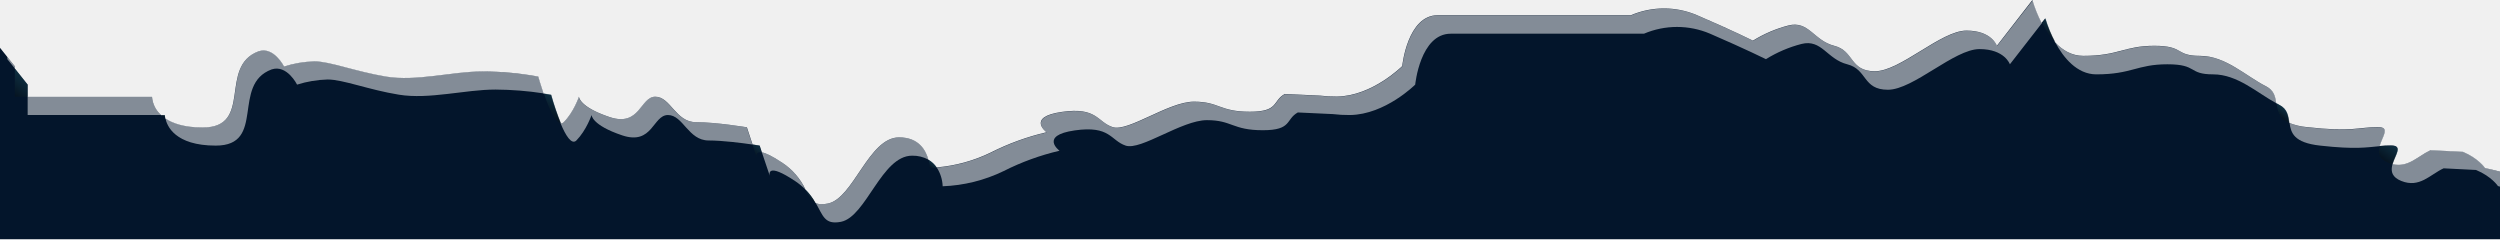
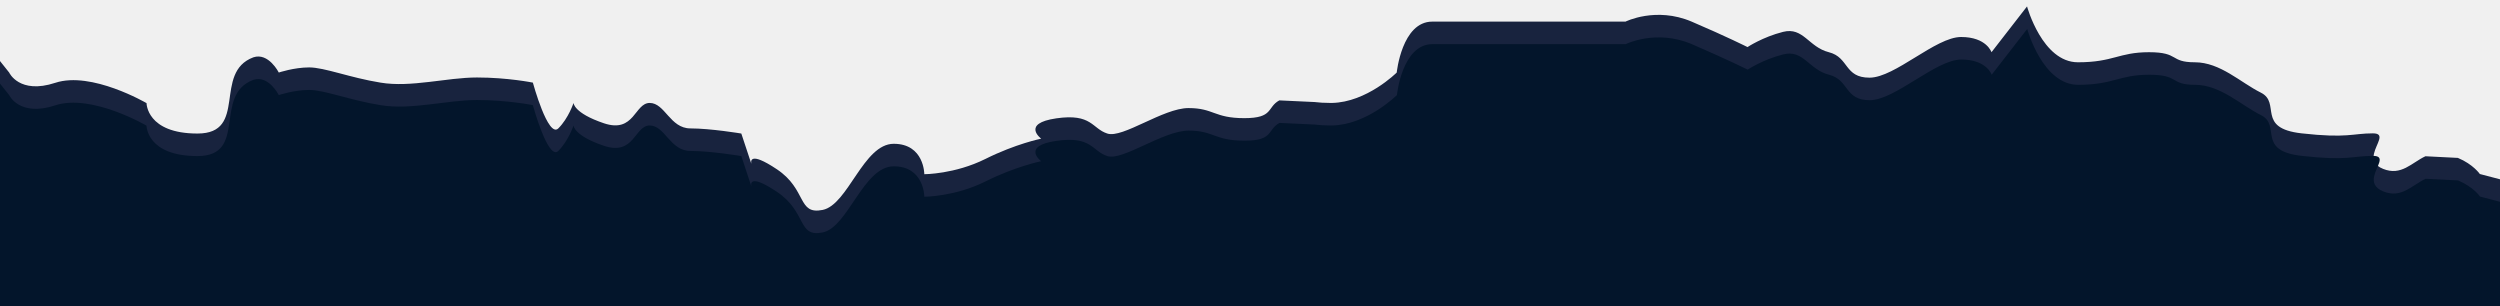
- <svg xmlns="http://www.w3.org/2000/svg" xmlns:xlink="http://www.w3.org/1999/xlink" id="Capa_1" data-name="Capa 1" viewBox="0 0 1365 130.6">
-   <defs>
-     <linearGradient id="Degradado_sin_nombre" x1="5.4" y1="244.67" x2="-2.96" y2="233.61" gradientTransform="matrix(1, 0, 0, -1, 8.6, 286.6)" gradientUnits="userSpaceOnUse">
-       <stop offset="0" stop-color="#324850" />
-       <stop offset="0" stop-color="#1a4857" />
-       <stop offset="1" stop-color="#060b0e" />
-     </linearGradient>
-     <linearGradient id="Degradado_sin_nombre_2" x1="81.26" y1="223.89" x2="80.41" y2="222.77" gradientTransform="matrix(1, 0, 0, -1, 0, 294)" xlink:href="#Degradado_sin_nombre" />
-     <linearGradient id="Degradado_sin_nombre_3" x1="296.32" y1="231.84" x2="289.75" y2="223.16" gradientTransform="matrix(1, 0, 0, -1, 0, 294)" xlink:href="#Degradado_sin_nombre" />
-     <linearGradient id="Degradado_sin_nombre_4" x1="405.98" y1="207.22" x2="401.81" y2="201.71" gradientTransform="matrix(1, 0, 0, -1, 0, 294)" xlink:href="#Degradado_sin_nombre" />
-     <linearGradient id="Degradado_sin_nombre_5" x1="434.64" y1="180.48" x2="432.92" y2="178.21" gradientTransform="matrix(1, 0, 0, -1, 0, 294)" xlink:href="#Degradado_sin_nombre" />
-     <linearGradient id="Degradado_sin_nombre_6" x1="500.96" y1="197.54" x2="498.75" y2="194.62" gradientTransform="matrix(1, 0, 0, -1, 0, 294)" xlink:href="#Degradado_sin_nombre" />
-     <linearGradient id="Degradado_sin_nombre_7" x1="1113.15" y1="272.81" x2="1108.25" y2="266.32" gradientTransform="matrix(1, 0, 0, -1, 0, 294)" xlink:href="#Degradado_sin_nombre" />
-     <linearGradient id="Degradado_sin_nombre_8" x1="1239.5" y1="226.85" x2="1235.98" y2="222.19" gradientTransform="matrix(1, 0, 0, -1, 0, 294)" xlink:href="#Degradado_sin_nombre" />
-     <linearGradient id="Degradado_sin_nombre_9" x1="1298.5" y1="207.52" x2="1291.63" y2="198.43" gradientTransform="matrix(1, 0, 0, -1, 0, 294)" xlink:href="#Degradado_sin_nombre" />
-   </defs>
-   <path d="M1356.4,101.1V138H-8.6V33.5l4,5,4.1,5.1v1.2l7,8.8v6.7H74.4a14.63,14.63,0,0,0,5.1,10h1.9a10.62,10.62,0,0,0,.2,1.7c4.1,2.8,10.5,5,20.5,5,27.8,0,8.3-33.3,30.5-41.6,8.3-2.8,13.9,8.3,13.9,8.3a59.89,59.89,0,0,1,16.7-2.8c8.3,0,22.2,5.5,38.9,8.3s36.1-2.8,52.7-2.8a171.25,171.25,0,0,1,30.5,2.8s1.2,4.3,2.9,9.3h0c2.6.4,4.1.7,4.1.7a151,151,0,0,0,5.3,15.6,2.29,2.29,0,0,0,1.6-.7c5.5-5.5,8.3-13.9,8.3-13.9s0,5.5,16.7,11.1,16.7-11.1,25-11.1,11.1,13.9,22.2,13.9,27.8,2.8,27.8,2.8l3.1,9.4c2.4.4,3.9.6,3.9.6l1.2,3.7c2,.3,5.5,1.9,11.2,5.7a35.64,35.64,0,0,1,12.6,14.6,33,33,0,0,1,5.4,7.2c1.6.9,3.8,1.1,6.9.4,13.9-2.8,22.2-36.1,38.8-36.1,11,0,14.7,7.3,16,12.2a14,14,0,0,1,4.5,4.2,83.7,83.7,0,0,0,29.5-8.1,136,136,0,0,1,30.5-11.1s-11.1-8.3,8.3-11.1,19.4,5.5,27.8,8.3,30.5-13.9,44.4-13.9,13.9,5.5,30.5,5.5c16.1,0,12.2-5.9,19.1-9.7l19.2.9a71.56,71.56,0,0,0,8.9.5h.5c19.2-.3,35.5-16.6,35.5-16.6s2.8-27.8,19.4-27.8H881.9a45.89,45.89,0,0,1,36.1,0c19.4,8.3,30.5,13.9,30.5,13.9a69.92,69.92,0,0,1,19.4-8.3c11.1-2.8,13.9,8.3,25,11.1s8.3,13.9,22.2,13.9,36.1-22.2,50-22.2,16.6,8.3,16.6,8.3l19.4-25a71.29,71.29,0,0,0,5,12.5l2-2.5a70.42,70.42,0,0,0,5.4,13.1c4,4.3,9.1,7.4,15.4,7.4,19.4,0,22.2-5.5,38.8-5.5s11.1,5.5,25,5.5,25,11.1,36.1,16.7c4.3,2.2,4.9,5.6,5.4,9.1.5.3,1.1.6,1.6.9,4.6,2.3,4.9,6.1,5.5,9.9a34.47,34.47,0,0,0,9.7,2.3c25,2.8,27.8,0,38.9,0,6.7,0,2.3,5.1.8,10.3a58.53,58.53,0,0,1,6.2-.3c6.7,0,2.3,5,.8,10.2,8.6,2.1,13.9-4.4,20.8-7.6l17.7.9c8.4,3.5,12,8.8,12,8.8Z" transform="translate(8.6 -7.4)" style="fill:#03152b" />
-   <polygon points="4 31.1 8.1 36.2 8.1 37.4 4 32.3 4 31.1" style="fill:#fff;opacity:0.51;isolation:isolate" />
-   <path d="M79.5,70.2H6.5v-10H74.4A14.63,14.63,0,0,0,79.5,70.2Z" transform="translate(8.6 -7.4)" style="fill:#fff;opacity:0.51;isolation:isolate" />
-   <path d="M285.4,49.1s1.2,4.3,2.9,9.3a180,180,0,0,0-26.4-2.1c-16.6,0-36.1,5.5-52.7,2.8s-30.5-8.3-38.9-8.3a60.82,60.82,0,0,0-16.7,2.8s-5.5-11.1-13.9-8.3c-22.2,8.3-2.8,41.6-30.5,41.6-22.3,0-26.7-10.8-27.5-15,4.1,2.8,10.5,5,20.5,5,27.8,0,8.3-33.3,30.5-41.6,8.3-2.8,13.9,8.3,13.9,8.3a59.89,59.89,0,0,1,16.7-2.8c8.3,0,22.2,5.5,38.9,8.3s36.1-2.8,52.7-2.8A184.72,184.72,0,0,1,285.4,49.1Z" transform="translate(8.6 -7.4)" style="fill:#fff;opacity:0.51;isolation:isolate" />
-   <path d="M399.1,76.9l3.1,9.4c-5.6-.8-16.1-2.2-23.9-2.2-11.1,0-13.9-13.9-22.2-13.9s-8.3,16.7-25,11.1-16.7-11.1-16.7-11.1-2.8,8.3-8.3,13.9c-2.6,2.6-5.9-2.8-8.6-9.3a2.29,2.29,0,0,0,1.6-.7c5.5-5.5,8.3-13.9,8.3-13.9s0,5.5,16.7,11.1,16.7-11.1,25-11.1,11.1,13.9,22.2,13.9S399.1,76.9,399.1,76.9Z" transform="translate(8.6 -7.4)" style="fill:#fff;opacity:0.51;isolation:isolate" />
-   <path d="M431.2,110.9a39.36,39.36,0,0,0-5.6-4.6c-15.6-10.4-14.1-3.8-13.9-2.9l-4.3-12.8c2,.3,5.5,1.9,11.2,5.7C425.9,101.2,428.9,106.6,431.2,110.9Z" transform="translate(8.6 -7.4)" style="fill:#fff;opacity:0.51;isolation:isolate" />
-   <path d="M498.4,94.6a17.83,17.83,0,0,0-9-2.2c-16.7,0-25,33.3-38.8,36.1-9.1,1.8-9.8-3.5-13.9-10.4,1.6.9,3.8,1.1,6.9.4,13.9-2.8,22.2-36.1,38.8-36.1C493.4,82.4,497.1,89.7,498.4,94.6Z" transform="translate(8.6 -7.4)" style="fill:#fff;opacity:0.51;isolation:isolate" />
-   <path d="M1101.3,7.5a71.29,71.29,0,0,0,5,12.5l-17.5,22.5s-2.8-8.3-16.6-8.3-36.1,22.2-50,22.2-11.1-11.1-22.2-13.9-13.9-13.9-25-11.1a69.92,69.92,0,0,0-19.4,8.3s-11.1-5.5-30.5-13.9a46,46,0,0,0-36.1,0H783.5c-16.7,0-19.4,27.8-19.4,27.8s-16.3,16.3-35.5,16.6h-.5a71.56,71.56,0,0,1-8.9-.5L700,68.8c-6.8,3.8-3,9.7-19.1,9.7-16.7,0-16.7-5.5-30.5-5.5S614.3,89.7,606,86.9s-8.3-11.1-27.8-8.3-8.3,11.1-8.3,11.1a136,136,0,0,0-30.5,11.1,83.33,83.33,0,0,1-33.3,8.3,20.18,20.18,0,0,0-3.2-10.2,83.7,83.7,0,0,0,29.5-8.1,136,136,0,0,1,30.5-11.1s-11.1-8.3,8.3-11.1,19.4,5.5,27.8,8.3S629.5,63,643.4,63s13.9,5.5,30.5,5.5c16.1,0,12.2-5.9,19.1-9.7l19.2.9a71.56,71.56,0,0,0,8.9.5h.5c19.2-.3,35.5-16.6,35.5-16.6s2.8-27.8,19.4-27.8H882a45.89,45.89,0,0,1,36.1,0c19.4,8.3,30.5,13.9,30.5,13.9A69.92,69.92,0,0,1,968,21.4c11.1-2.8,13.9,8.3,25,11.1s8.3,13.9,22.2,13.9,36.1-22.2,50-22.2,16.6,8.3,16.6,8.3Z" transform="translate(8.6 -7.4)" style="fill:#fff;opacity:0.51;isolation:isolate" />
-   <path d="M1234.3,63.8C1223.7,58,1213,48,1199.8,48c-13.9,0-8.3-5.5-25-5.5S1155.4,48,1136,48c-10.6,0-18-9.2-22.4-17.4,4,4.3,9.1,7.4,15.4,7.4,19.4,0,22.2-5.5,38.8-5.5s11.1,5.5,25,5.5,25,11.1,36.1,16.7C1233.3,56.8,1233.8,60.3,1234.3,63.8Z" transform="translate(8.6 -7.4)" style="fill:#fff;opacity:0.51;isolation:isolate" />
-   <path d="M1290.8,87.2c-7,.6-13,1.9-32.6-.3-14.5-1.6-15.9-7-16.7-12.3a34.47,34.47,0,0,0,9.7,2.3c25,2.8,27.8,0,38.9,0C1296.7,76.9,1292.3,82,1290.8,87.2Z" transform="translate(8.6 -7.4)" style="fill:#fff;opacity:0.51;isolation:isolate" />
-   <path d="M1356.4,101.1v8.2l-1.1-.3s-3.5-5.3-12-8.8l-17.7-.9c-7.5,3.5-13.1,10.9-23.1,6.9-5-2-5.7-5.1-5-8.3.1-.3.2-.7.3-1,8.6,2.1,13.9-4.4,20.8-7.6l17.7.9c8.4,3.5,12,8.8,12,8.8Z" transform="translate(8.6 -7.4)" style="fill:#fff;opacity:0.51;isolation:isolate" />
-   <polygon points="8.1 37.4 15.1 46.2 15.1 52.8 8.1 52.8 8.1 37.4" style="opacity:0.5;isolation:isolate;fill:url(#Degradado_sin_nombre)" />
-   <path d="M81.4,70.2a10.62,10.62,0,0,0,.2,1.7,12,12,0,0,1-2.1-1.7Z" transform="translate(8.6 -7.4)" style="opacity:0.5;isolation:isolate;fill:url(#Degradado_sin_nombre_2)" />
-   <path d="M292.4,59.1a151,151,0,0,0,5.3,15.6c-3.2-.2-6.9-9.1-9.4-16.3C290.9,58.8,292.4,59.1,292.4,59.1Z" transform="translate(8.6 -7.4)" style="opacity:0.5;isolation:isolate;fill:url(#Degradado_sin_nombre_3)" />
-   <path d="M406.1,86.9l1.2,3.7c-3.5-.6-2.9,2.3-2.7,2.8l-2.4-7.2C404.7,86.6,406.1,86.9,406.1,86.9Z" transform="translate(8.6 -7.4)" style="opacity:0.5;isolation:isolate;fill:url(#Degradado_sin_nombre_4)" />
-   <path d="M431.2,110.9a33,33,0,0,1,5.4,7.2C434.2,116.8,432.9,114.2,431.2,110.9Z" transform="translate(8.6 -7.4)" style="opacity:0.5;isolation:isolate;fill:url(#Degradado_sin_nombre_5)" />
-   <path d="M502.9,98.9c-2.4.2-3.8.2-3.8.2a20.9,20.9,0,0,0-.6-4.4A13.65,13.65,0,0,1,502.9,98.9Z" transform="translate(8.6 -7.4)" style="opacity:0.5;isolation:isolate;fill:url(#Degradado_sin_nombre_6)" />
-   <path d="M1108.3,17.5a70.42,70.42,0,0,0,5.4,13.1,48.94,48.94,0,0,1-7.3-10.6Z" transform="translate(8.6 -7.4)" style="opacity:0.5;isolation:isolate;fill:url(#Degradado_sin_nombre_7)" />
-   <path d="M1241.5,74.6c-6-2.6-6.5-6.8-7.1-10.8.5.3,1.1.6,1.6.9C1240.6,67,1240.9,70.8,1241.5,74.6Z" transform="translate(8.6 -7.4)" style="opacity:0.5;isolation:isolate;fill:url(#Degradado_sin_nombre_8)" />
-   <path d="M1297.8,97c-.7-.2-1.5-.4-2.3-.7-5-2-5.7-5.1-5-8.3.1-.3.1-.6.2-.8a58.53,58.53,0,0,1,6.2-.3C1303.7,86.9,1299.4,91.9,1297.8,97Z" transform="translate(8.6 -7.4)" style="opacity:0.5;isolation:isolate;fill:url(#Degradado_sin_nombre_9)" />
+ <svg xmlns="http://www.w3.org/2000/svg" version="1.1" id="Capa_1" x="0px" y="0px" viewBox="0 0 1364.8 167" style="enable-background:new 0 0 1364.8 167;" xml:space="preserve">
+   <path d="M1364.9,97.9v57.3H-0.1v-122L5,39.6c0,0,5.5,12.1,25.2,5.6s49.8,11.1,49.8,11.1s0,16.6,27.8,16.6  c27.8,0,8.3-33.3,30.5-41.6c8.3-2.8,13.9,8.3,13.9,8.3s8.3-2.8,16.6-2.8c8.3,0,22.2,5.6,38.9,8.3c16.7,2.8,36.1-2.8,52.7-2.8  c16.7,0,30.5,2.8,30.5,2.8s8.3,30.5,13.9,25c5.6-5.6,8.3-13.9,8.3-13.9s0,5.5,16.6,11.1c16.7,5.6,16.7-11.1,25-11.1  c8.3,0,11.1,13.9,22.2,13.9c11.1,0,27.8,2.8,27.8,2.8l5.5,16.6c-0.2-0.9-1.7-7.5,13.9,2.9c16.6,11.1,11.1,25,25,22.2  c13.9-2.8,22.2-36.1,38.8-36.1c16.7,0,16.7,16.6,16.7,16.6s16.6,0,33.3-8.3c16.6-8.3,30.5-11.1,30.5-11.1s-11.1-8.3,8.3-11.1  c19.4-2.8,19.4,5.6,27.8,8.3C612.8,75.7,635,59,648.8,59c13.9,0,13.9,5.5,30.5,5.5c16.1,0,12.2-5.9,19.1-9.7l19.2,0.9  c2.4,0.3,5.3,0.5,8.9,0.5c0.2,0,0.4,0,0.5,0c19.2-0.3,35.5-16.6,35.5-16.6s2.8-27.8,19.4-27.8h105.5c0,0,16.6-8.3,36.1,0  c19.4,8.3,30.5,13.9,30.5,13.9s8.3-5.5,19.4-8.3c11.1-2.8,13.9,8.3,25,11.1c11.1,2.8,8.3,13.9,22.2,13.9c13.9,0,36.1-22.2,50-22.2  c13.9,0,16.6,8.3,16.6,8.3l19.4-25c0,0,8.3,30.5,27.8,30.5c19.4,0,22.2-5.5,38.8-5.5c16.7,0,11.1,5.5,25,5.5  c13.9,0,25,11.1,36.1,16.6c11.1,5.6-2.8,19.4,22.2,22.2c25,2.8,27.8,0,38.9,0c7.1,0,1.8,5.6,0.6,11.1c-0.7,3.1,0,6.3,5,8.3  c9.9,4,15.6-3.4,23.1-6.9l17.7,0.9c8.4,3.5,12,8.8,12,8.8L1364.9,97.9z" style="fill:#18233E" />
+   <path d="M1364.9,110.2v57.3H-0.1v-122L5,51.9c0,0,5.5,12.1,25.2,5.6s49.8,11.1,49.8,11.1s0,16.6,27.8,16.6  c27.8,0,8.3-33.3,30.5-41.6c8.3-2.8,13.9,8.3,13.9,8.3s8.3-2.8,16.6-2.8c8.3,0,22.2,5.6,38.9,8.3c16.7,2.8,36.1-2.8,52.7-2.8  c16.7,0,30.5,2.8,30.5,2.8s8.3,30.5,13.9,25c5.6-5.6,8.3-13.9,8.3-13.9s0,5.5,16.6,11.1c16.7,5.6,16.7-11.1,25-11.1  c8.3,0,11.1,13.9,22.2,13.9c11.1,0,27.8,2.8,27.8,2.8l5.5,16.6c-0.2-0.9-1.7-7.5,13.9,2.9c16.6,11.1,11.1,25,25,22.2  c13.9-2.8,22.2-36.1,38.8-36.1c16.7,0,16.7,16.6,16.7,16.6s16.6,0,33.3-8.3c16.6-8.3,30.5-11.1,30.5-11.1s-11.1-8.3,8.3-11.1  c19.4-2.8,19.4,5.6,27.8,8.3c8.3,2.8,30.5-13.9,44.4-13.9c13.9,0,13.9,5.5,30.5,5.5c16.1,0,12.2-5.9,19.1-9.7l19.2,0.9  c2.4,0.3,5.3,0.5,8.9,0.5c0.2,0,0.4,0,0.5,0c19.2-0.3,35.5-16.6,35.5-16.6s2.8-27.8,19.4-27.8h105.5c0,0,16.6-8.3,36.1,0  C943,32.5,954.1,38,954.1,38s8.3-5.5,19.4-8.3c11.1-2.8,13.9,8.3,25,11.1c11.1,2.8,8.3,13.9,22.2,13.9c13.9,0,36.1-22.2,50-22.2  c13.9,0,16.6,8.3,16.6,8.3l19.4-25c0,0,8.3,30.5,27.8,30.5c19.4,0,22.2-5.5,38.8-5.5c16.7,0,11.1,5.5,25,5.5  c13.9,0,25,11.1,36.1,16.6c11.1,5.6-2.8,19.4,22.2,22.2c25,2.8,27.8,0,38.9,0c7.1,0,1.8,5.6,0.6,11.1c-0.7,3.1,0,6.3,5,8.3  c9.9,4,15.6-3.4,23.1-6.9l17.7,0.9c8.4,3.5,12,8.8,12,8.8L1364.9,110.2z" style="fill:#03152b" />
</svg>
